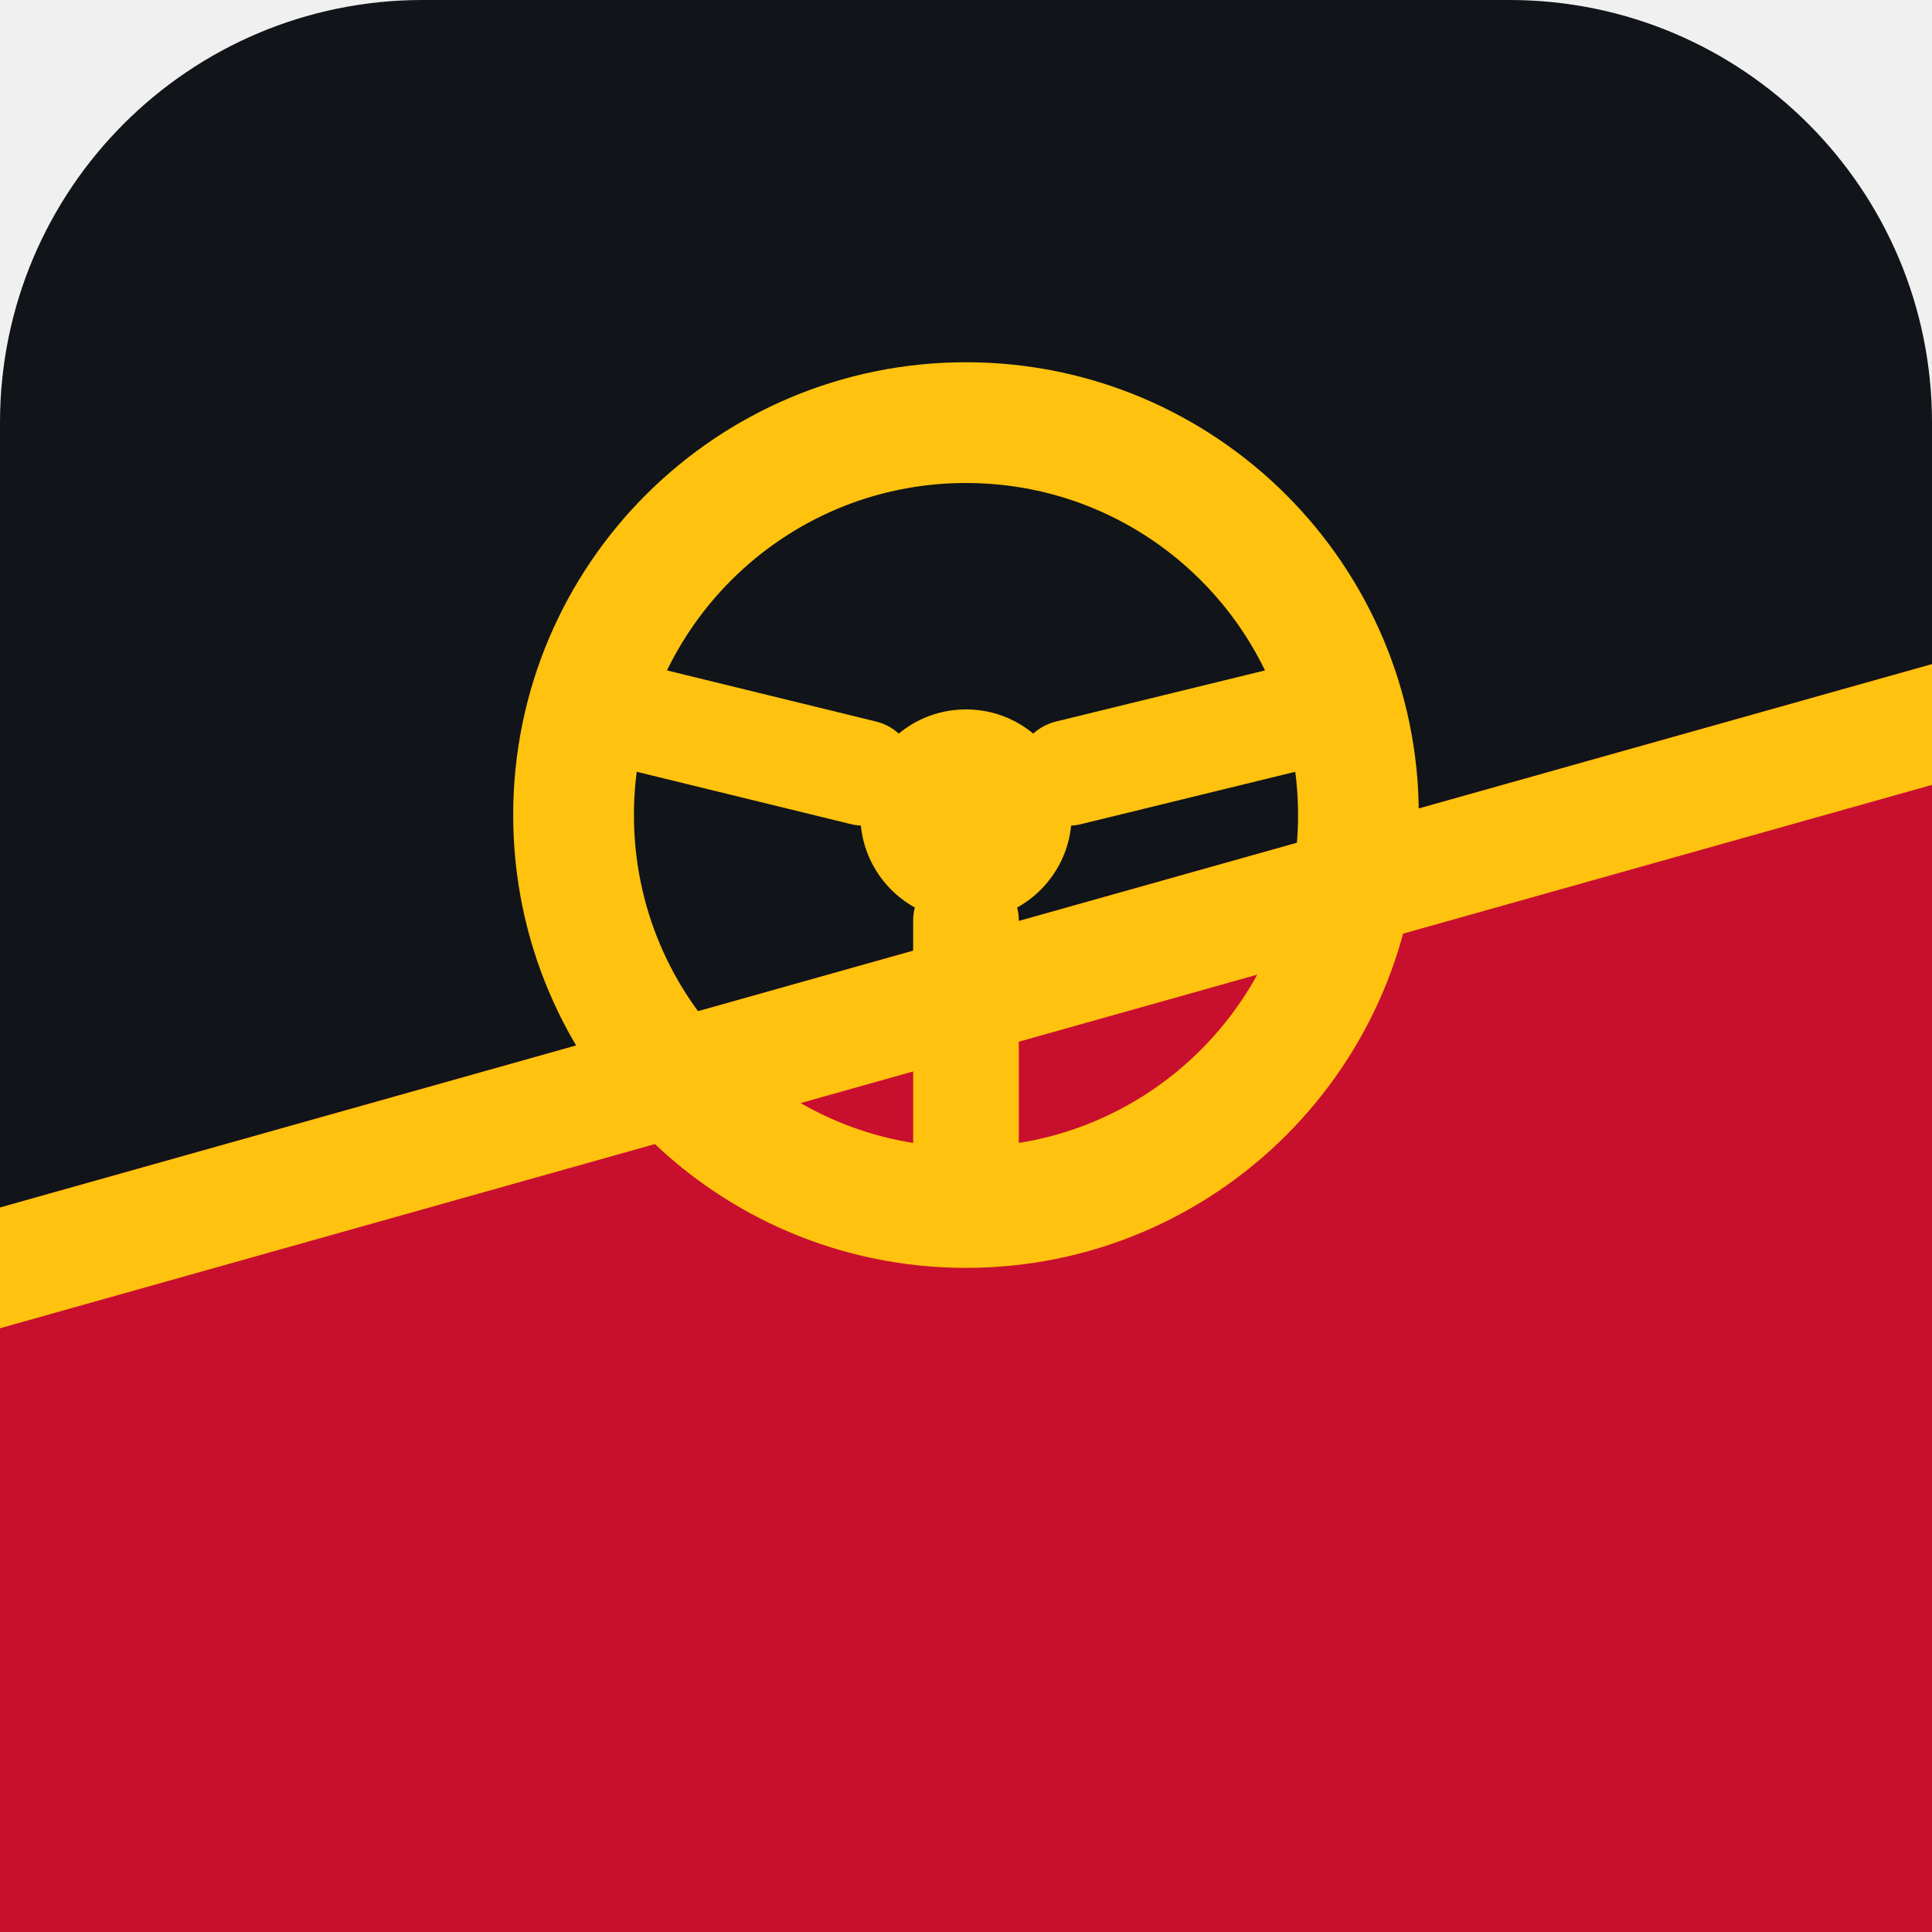
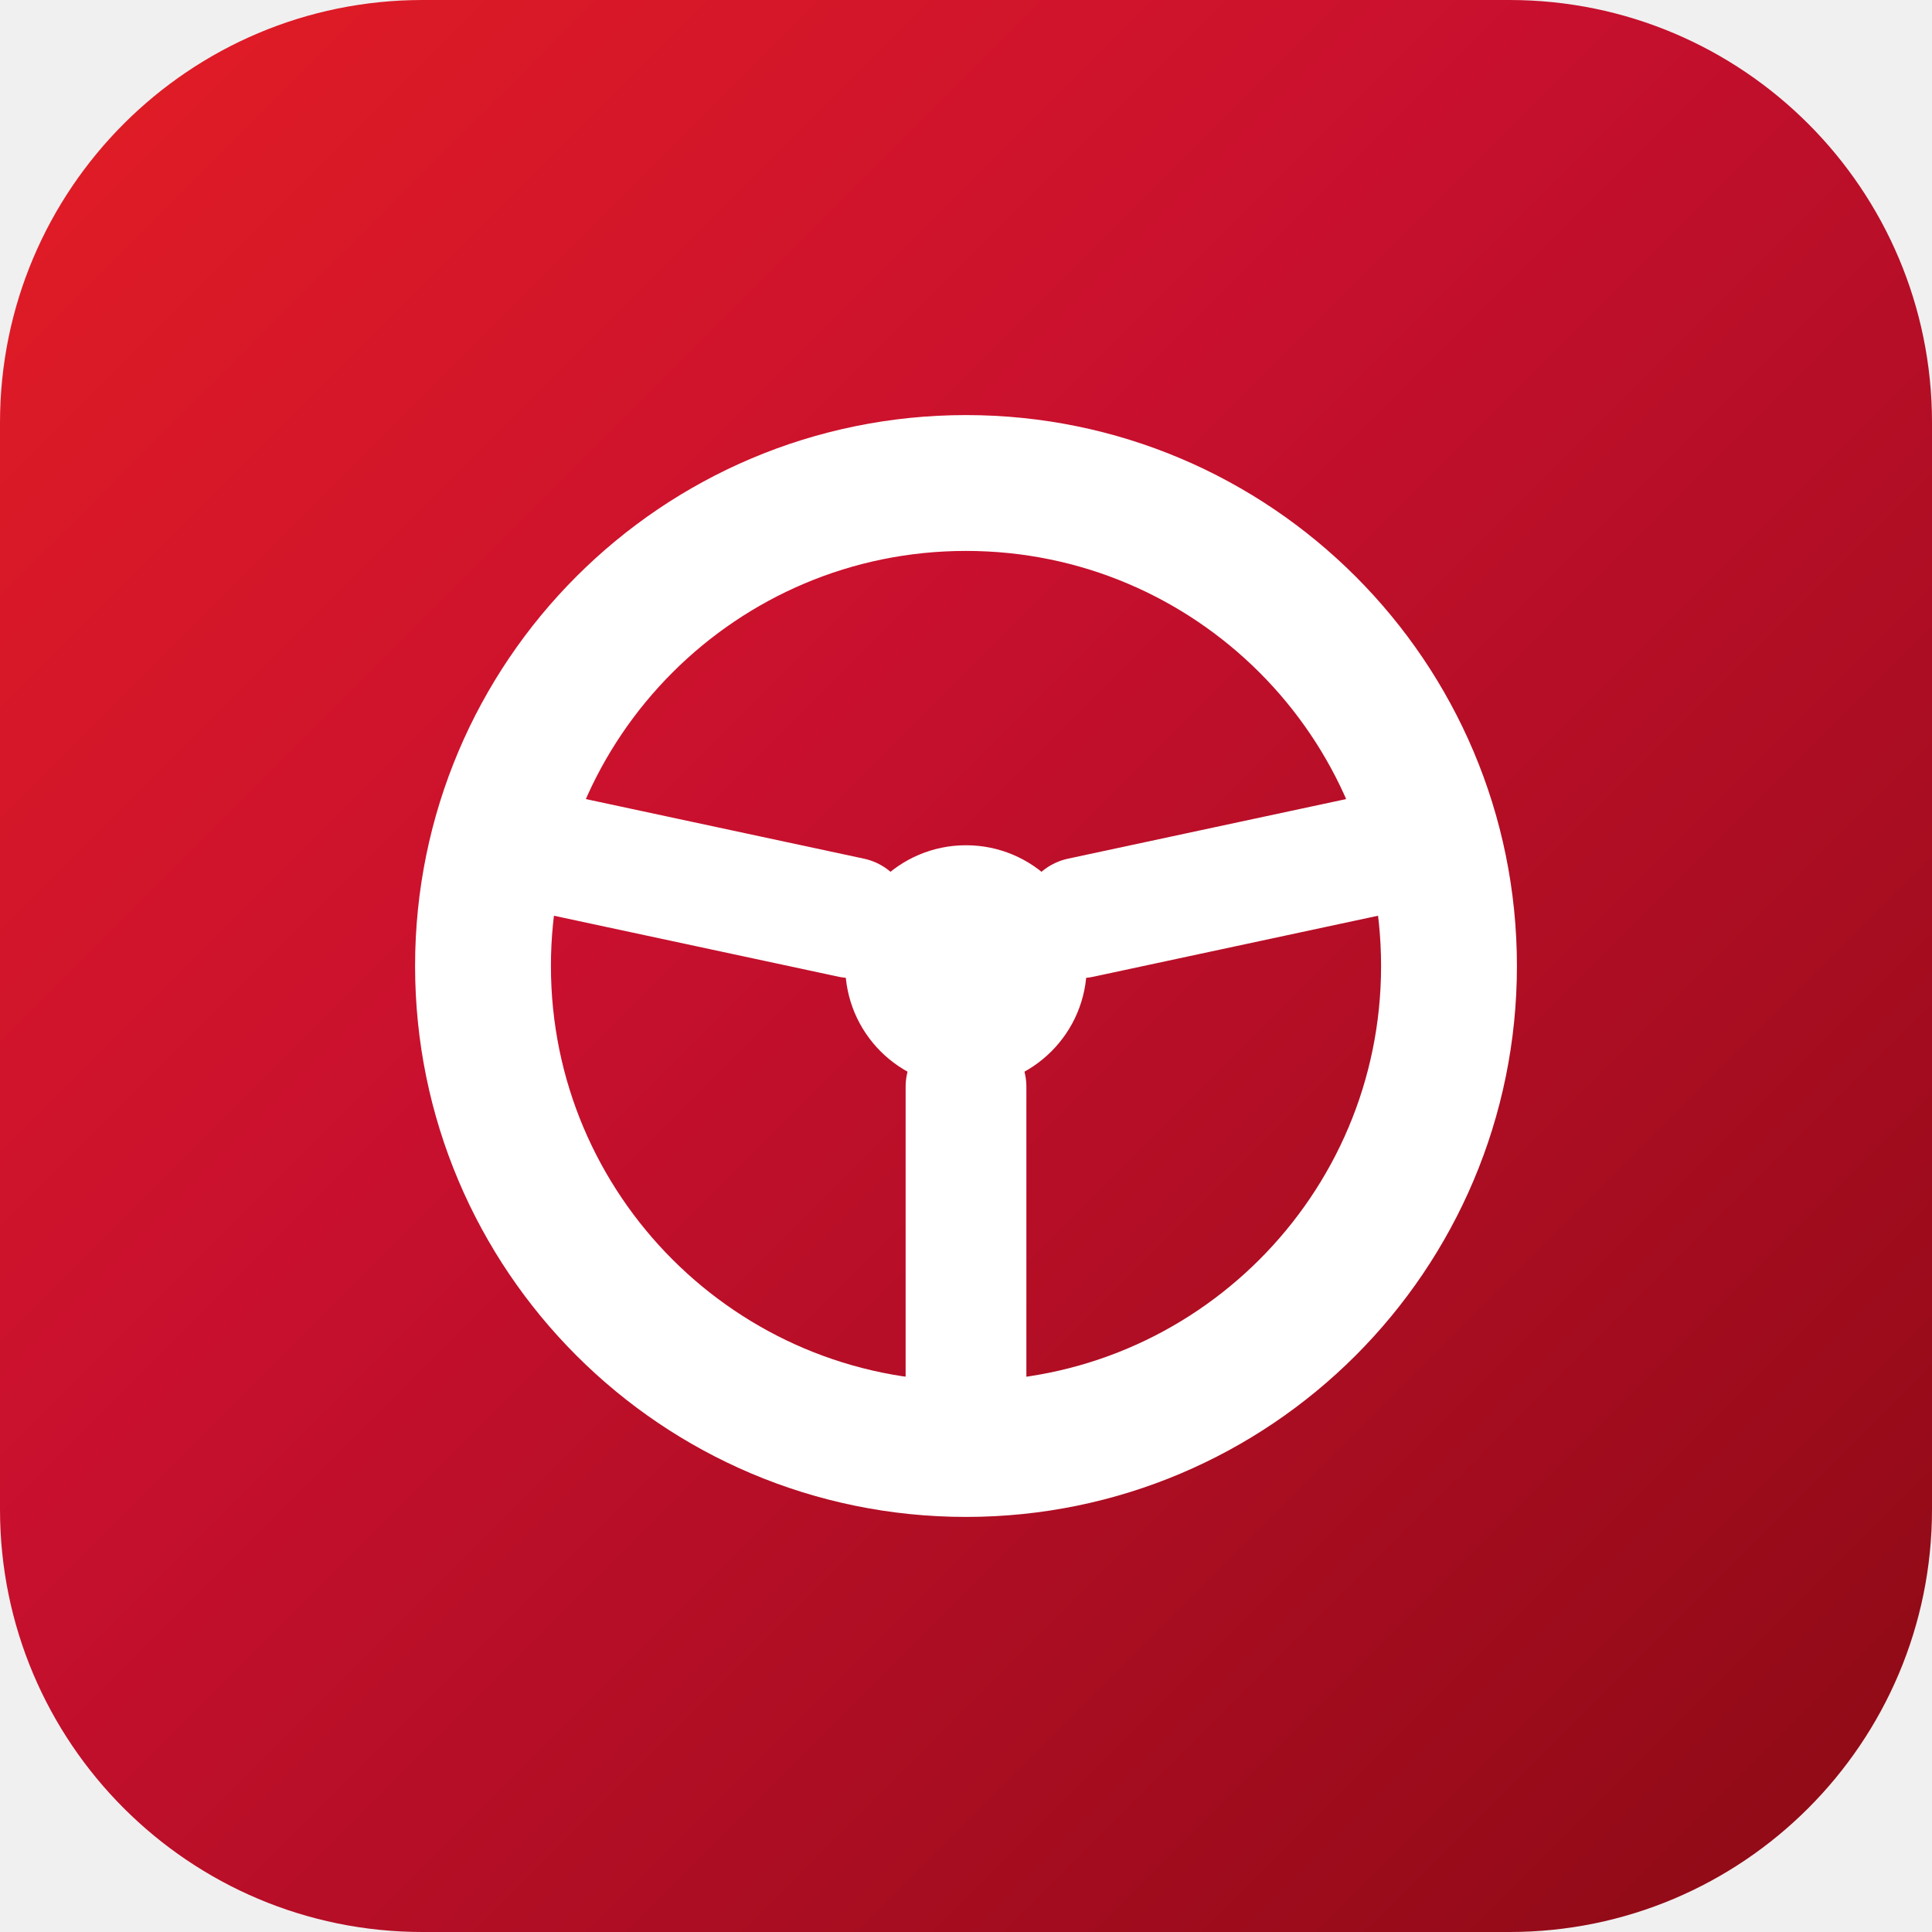
<svg xmlns="http://www.w3.org/2000/svg" viewBox="0 0 64 64">
-   <rect width="64" height="64" rx="14" fill="#111418" />
-   <path d="M0 40 64 22v42H0z" fill="#C8102E" />
-   <path d="M0 40 64 22v4L0 44z" fill="#FFC20E" />
-   <circle cx="32" cy="27" r="13" fill="none" stroke="#FFC20E" stroke-width="4" />
-   <circle cx="32" cy="27" r="3.5" fill="#FFC20E" />
-   <path d="M32 30.5V40M28.6 25.6 19.6 23.4M35.4 25.6l9-2.2" stroke="#FFC20E" stroke-width="3.5" stroke-linecap="round" />
+   <defs>
+     <linearGradient id="g" x1="0" y1="0" x2="1" y2="1">
+       <stop offset="0" stop-color="#E31E24" />
+       <stop offset="0.4" stop-color="#C8102E" />
+       <stop offset="1" stop-color="#8B0A14" />
+     </linearGradient>
+   </defs>
+   <rect width="64" height="64" rx="14" fill="url(#g)" />
+   <circle cx="32" cy="32" r="16" fill="none" stroke="#fff" stroke-width="4.5" />
+   <circle cx="32" cy="32" r="4" fill="#fff" />
+   <path d="M32 36v12M28.2 30.4 17 28M35.8 30.4 47 28" stroke="#fff" stroke-width="4" stroke-linecap="round" />
</svg>
